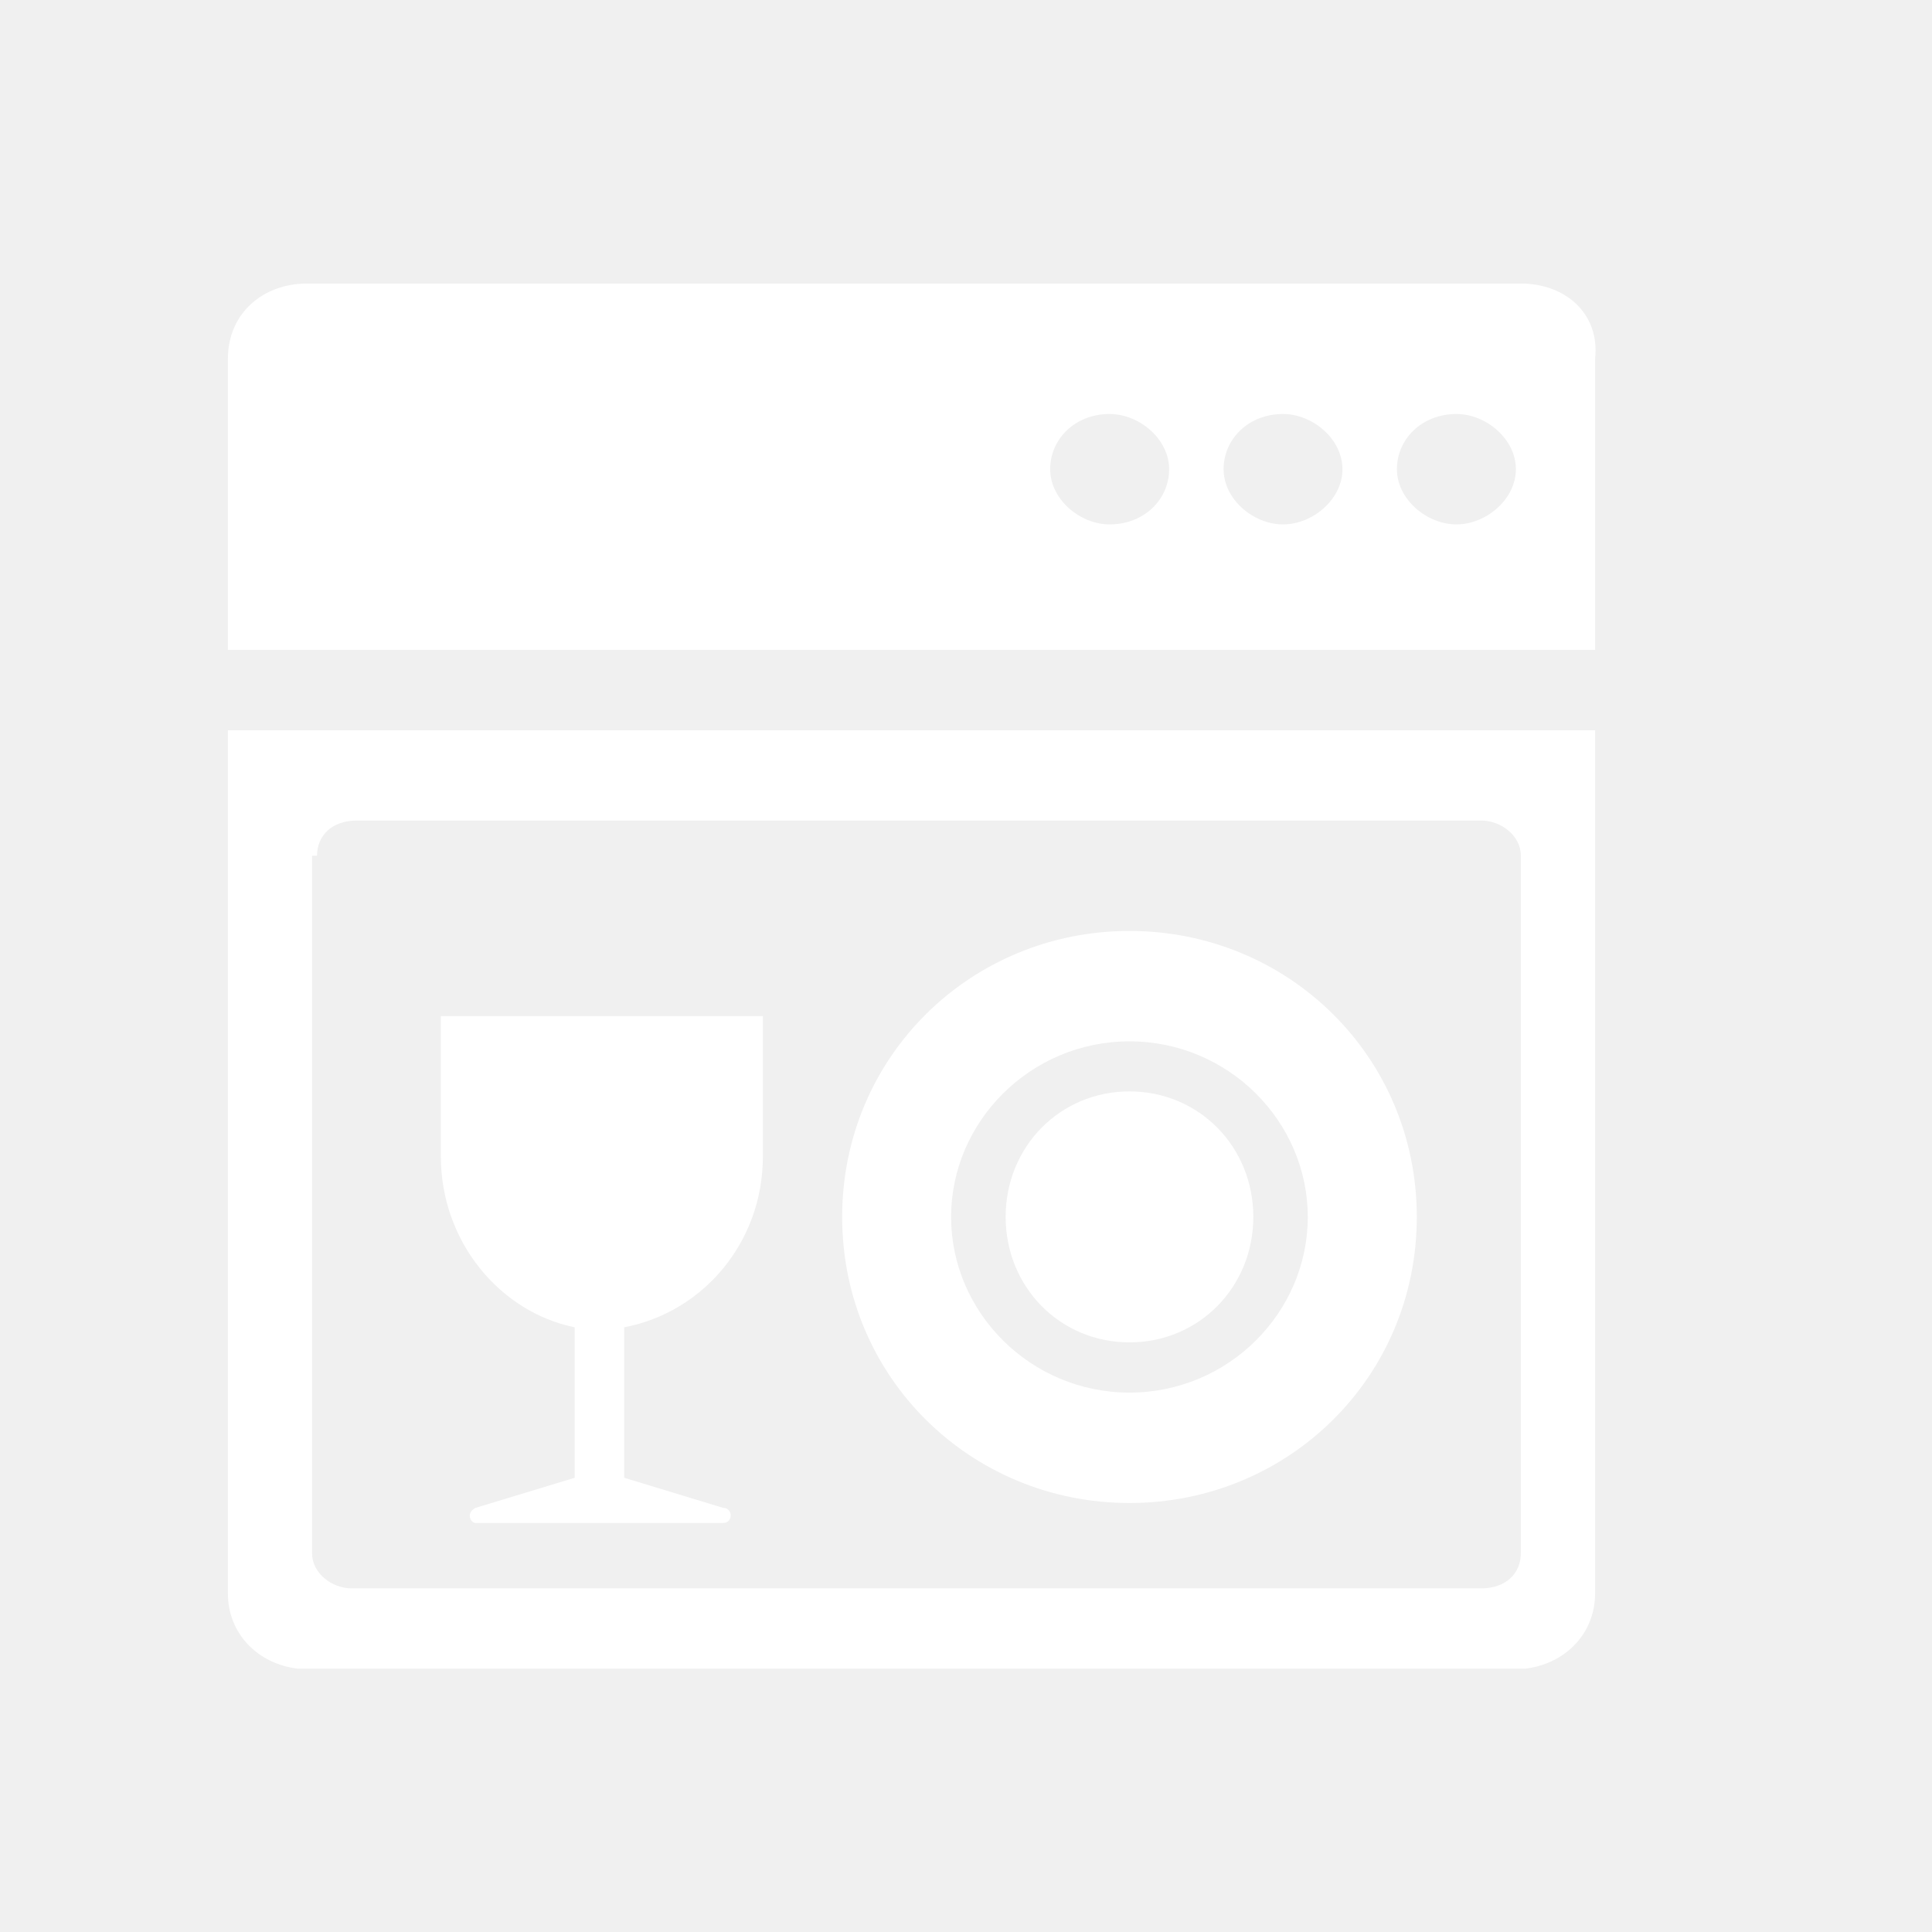
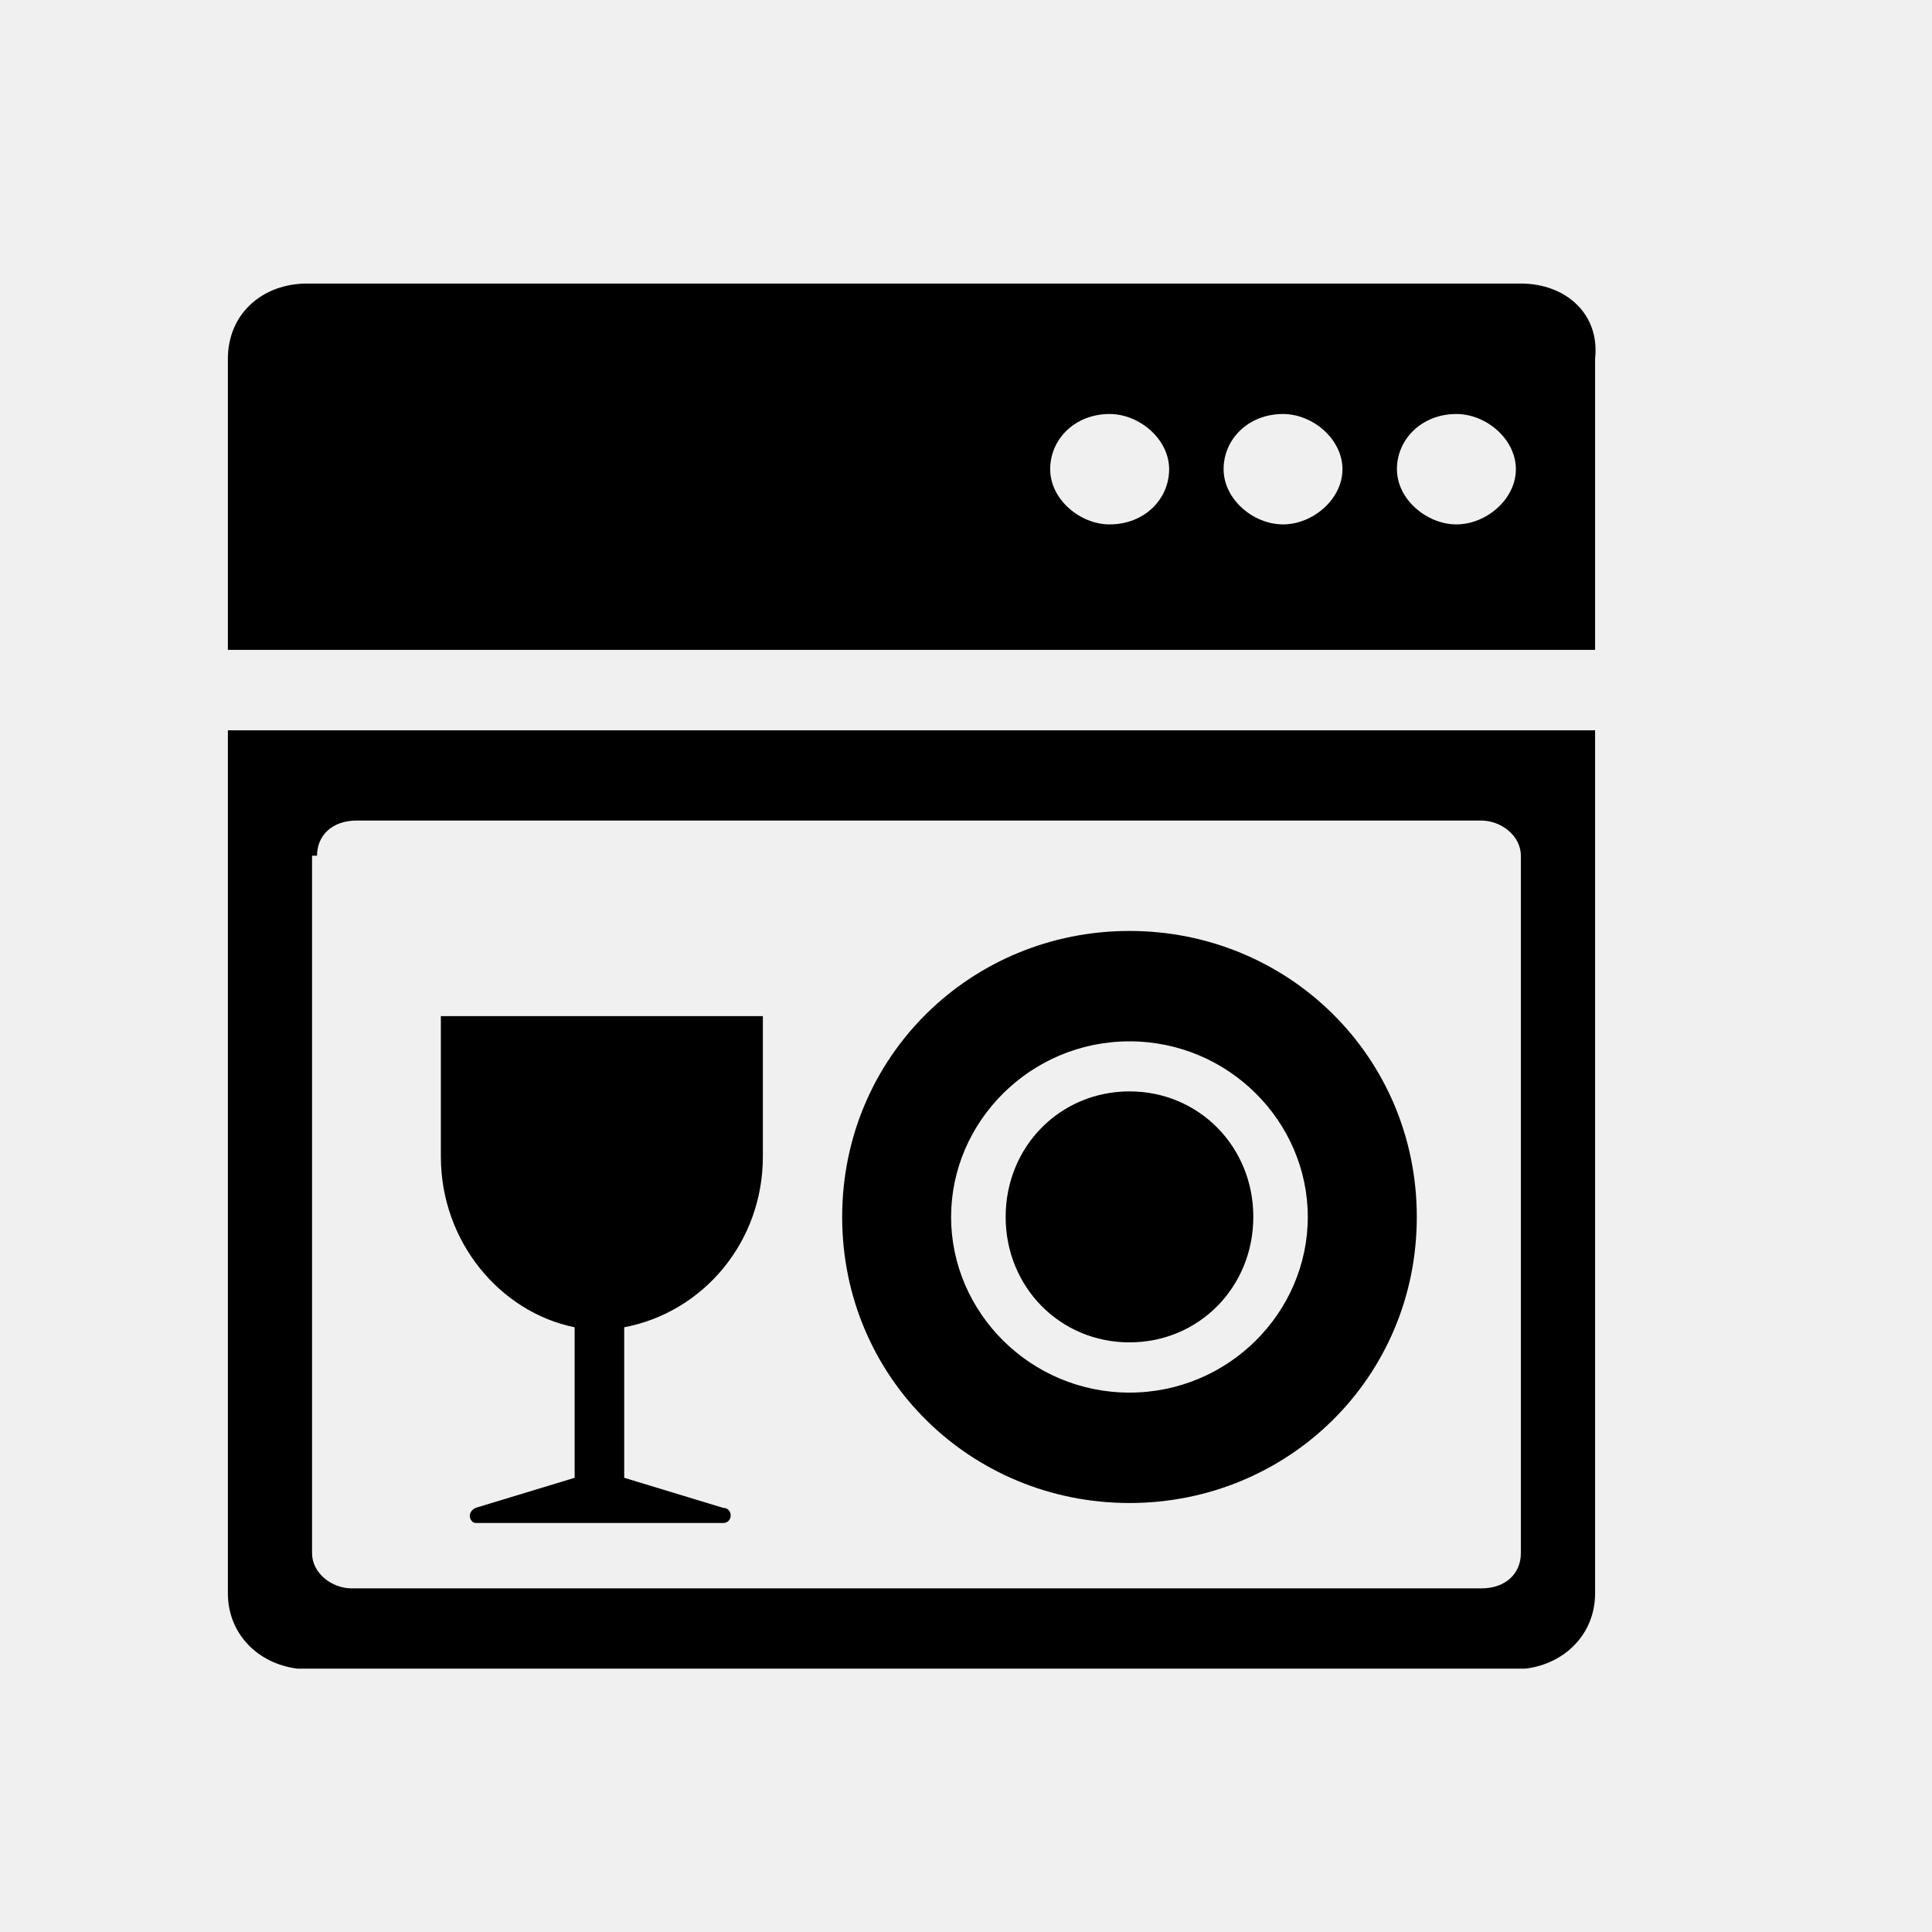
- <svg xmlns="http://www.w3.org/2000/svg" width="21" height="21" viewBox="0 0 21 21" fill="none">
-   <path d="M16.531 3.082H3.338C2.854 3.082 2.477 3.409 2.477 3.9V7.064H17.338V3.9C17.392 3.409 17.015 3.082 16.531 3.082ZM12.061 5.7C11.738 5.7 11.415 5.427 11.415 5.1C11.415 4.773 11.684 4.5 12.061 4.5C12.384 4.5 12.708 4.773 12.708 5.1C12.708 5.427 12.438 5.7 12.061 5.7ZM13.946 5.7C13.623 5.7 13.3 5.427 13.3 5.1C13.3 4.773 13.569 4.5 13.946 4.5C14.269 4.5 14.592 4.773 14.592 5.1C14.592 5.427 14.269 5.7 13.946 5.7ZM15.831 5.7C15.508 5.7 15.184 5.427 15.184 5.1C15.184 4.773 15.454 4.5 15.831 4.5C16.154 4.5 16.477 4.773 16.477 5.1C16.477 5.427 16.154 5.7 15.831 5.7Z" fill="white" />
-   <path d="M2.477 15.683V17.319C2.477 17.756 2.8 18.083 3.231 18.137H16.584C17.015 18.083 17.338 17.756 17.338 17.319V7.938H2.477V15.683ZM3.446 9.301C3.446 9.083 3.608 8.919 3.877 8.919H16.1C16.315 8.919 16.531 9.083 16.531 9.301V16.883C16.531 17.101 16.369 17.265 16.1 17.265H3.823C3.608 17.265 3.392 17.101 3.392 16.883V9.301H3.446Z" fill="white" />
-   <path d="M8.292 12.572V11.045H4.792V12.572C4.792 13.499 5.438 14.263 6.246 14.427V16.063L5.169 16.39C5.061 16.445 5.115 16.554 5.169 16.554H7.861C7.969 16.554 7.969 16.39 7.861 16.39L6.785 16.063V14.427C7.646 14.263 8.292 13.499 8.292 12.572Z" fill="white" />
-   <path d="M12.277 11.863C11.523 11.863 10.931 12.463 10.931 13.227C10.931 13.991 11.523 14.591 12.277 14.591C13.031 14.591 13.623 13.991 13.623 13.227C13.623 12.463 13.031 11.863 12.277 11.863Z" fill="white" />
-   <path d="M12.277 10.119C10.554 10.119 9.154 11.483 9.154 13.228C9.154 14.974 10.554 16.337 12.277 16.337C14 16.337 15.4 14.974 15.4 13.228C15.4 11.483 14 10.119 12.277 10.119ZM12.277 15.137C11.2 15.137 10.338 14.265 10.338 13.228C10.338 12.192 11.2 11.319 12.277 11.319C13.354 11.319 14.215 12.192 14.215 13.228C14.215 14.265 13.354 15.137 12.277 15.137Z" fill="white" />
+ <svg xmlns="http://www.w3.org/2000/svg" width="21" height="21" viewBox="0 0 21 21">
+   <path d="M16.531 3.082H3.338C2.854 3.082 2.477 3.409 2.477 3.9V7.064H17.338V3.9C17.392 3.409 17.015 3.082 16.531 3.082ZM12.061 5.7C11.738 5.7 11.415 5.427 11.415 5.1C11.415 4.773 11.684 4.5 12.061 4.5C12.384 4.5 12.708 4.773 12.708 5.1C12.708 5.427 12.438 5.7 12.061 5.7ZM13.946 5.7C13.623 5.7 13.3 5.427 13.3 5.1C13.3 4.773 13.569 4.5 13.946 4.5C14.269 4.5 14.592 4.773 14.592 5.1C14.592 5.427 14.269 5.7 13.946 5.7ZM15.831 5.7C15.508 5.7 15.184 5.427 15.184 5.1C15.184 4.773 15.454 4.5 15.831 4.5C16.154 4.5 16.477 4.773 16.477 5.1C16.477 5.427 16.154 5.7 15.831 5.7Z" />
+   <path d="M2.477 15.683V17.319C2.477 17.756 2.8 18.083 3.231 18.137H16.584C17.015 18.083 17.338 17.756 17.338 17.319V7.938H2.477V15.683ZM3.446 9.301C3.446 9.083 3.608 8.919 3.877 8.919H16.1C16.315 8.919 16.531 9.083 16.531 9.301V16.883C16.531 17.101 16.369 17.265 16.1 17.265H3.823C3.608 17.265 3.392 17.101 3.392 16.883V9.301H3.446Z" />
+   <path d="M8.292 12.572V11.045H4.792V12.572C4.792 13.499 5.438 14.263 6.246 14.427V16.063L5.169 16.39C5.061 16.445 5.115 16.554 5.169 16.554H7.861C7.969 16.554 7.969 16.39 7.861 16.39L6.785 16.063V14.427C7.646 14.263 8.292 13.499 8.292 12.572Z" />
+   <path d="M12.277 11.863C11.523 11.863 10.931 12.463 10.931 13.227C10.931 13.991 11.523 14.591 12.277 14.591C13.031 14.591 13.623 13.991 13.623 13.227C13.623 12.463 13.031 11.863 12.277 11.863Z" />
+   <path d="M12.277 10.119C10.554 10.119 9.154 11.483 9.154 13.228C9.154 14.974 10.554 16.337 12.277 16.337C14 16.337 15.4 14.974 15.4 13.228C15.4 11.483 14 10.119 12.277 10.119ZM12.277 15.137C11.2 15.137 10.338 14.265 10.338 13.228C10.338 12.192 11.2 11.319 12.277 11.319C13.354 11.319 14.215 12.192 14.215 13.228C14.215 14.265 13.354 15.137 12.277 15.137Z" />
</svg>
